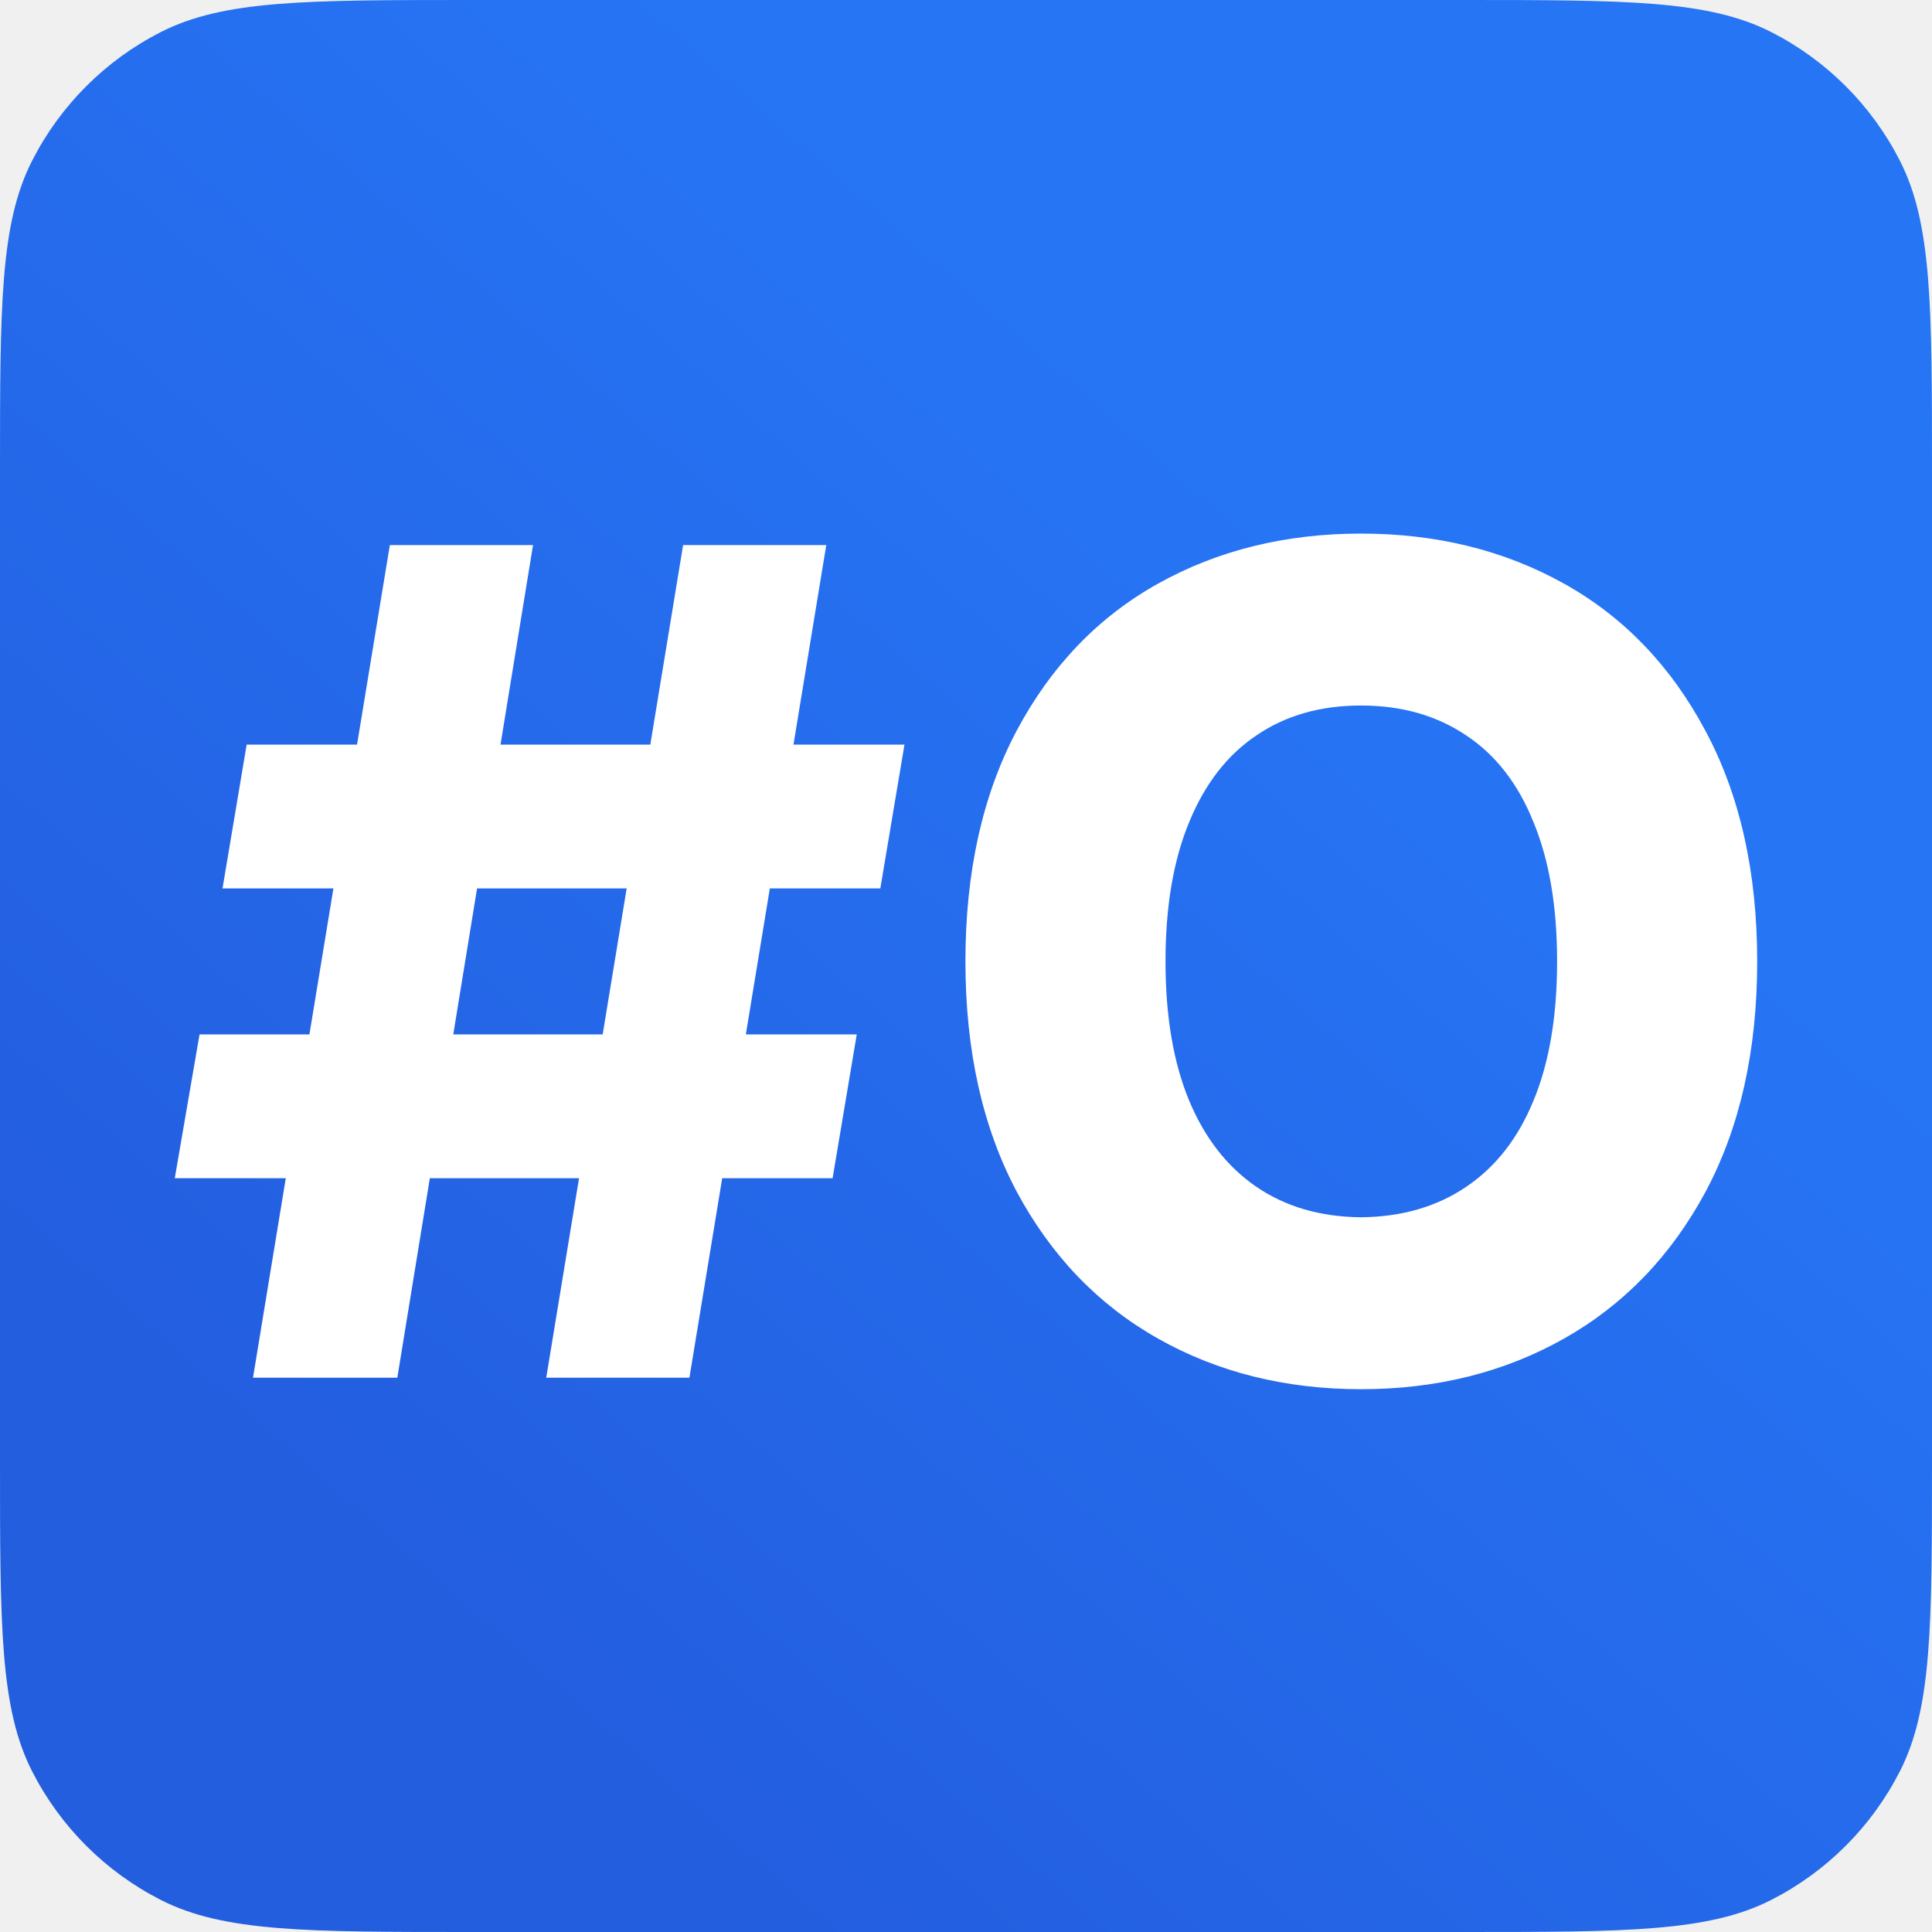
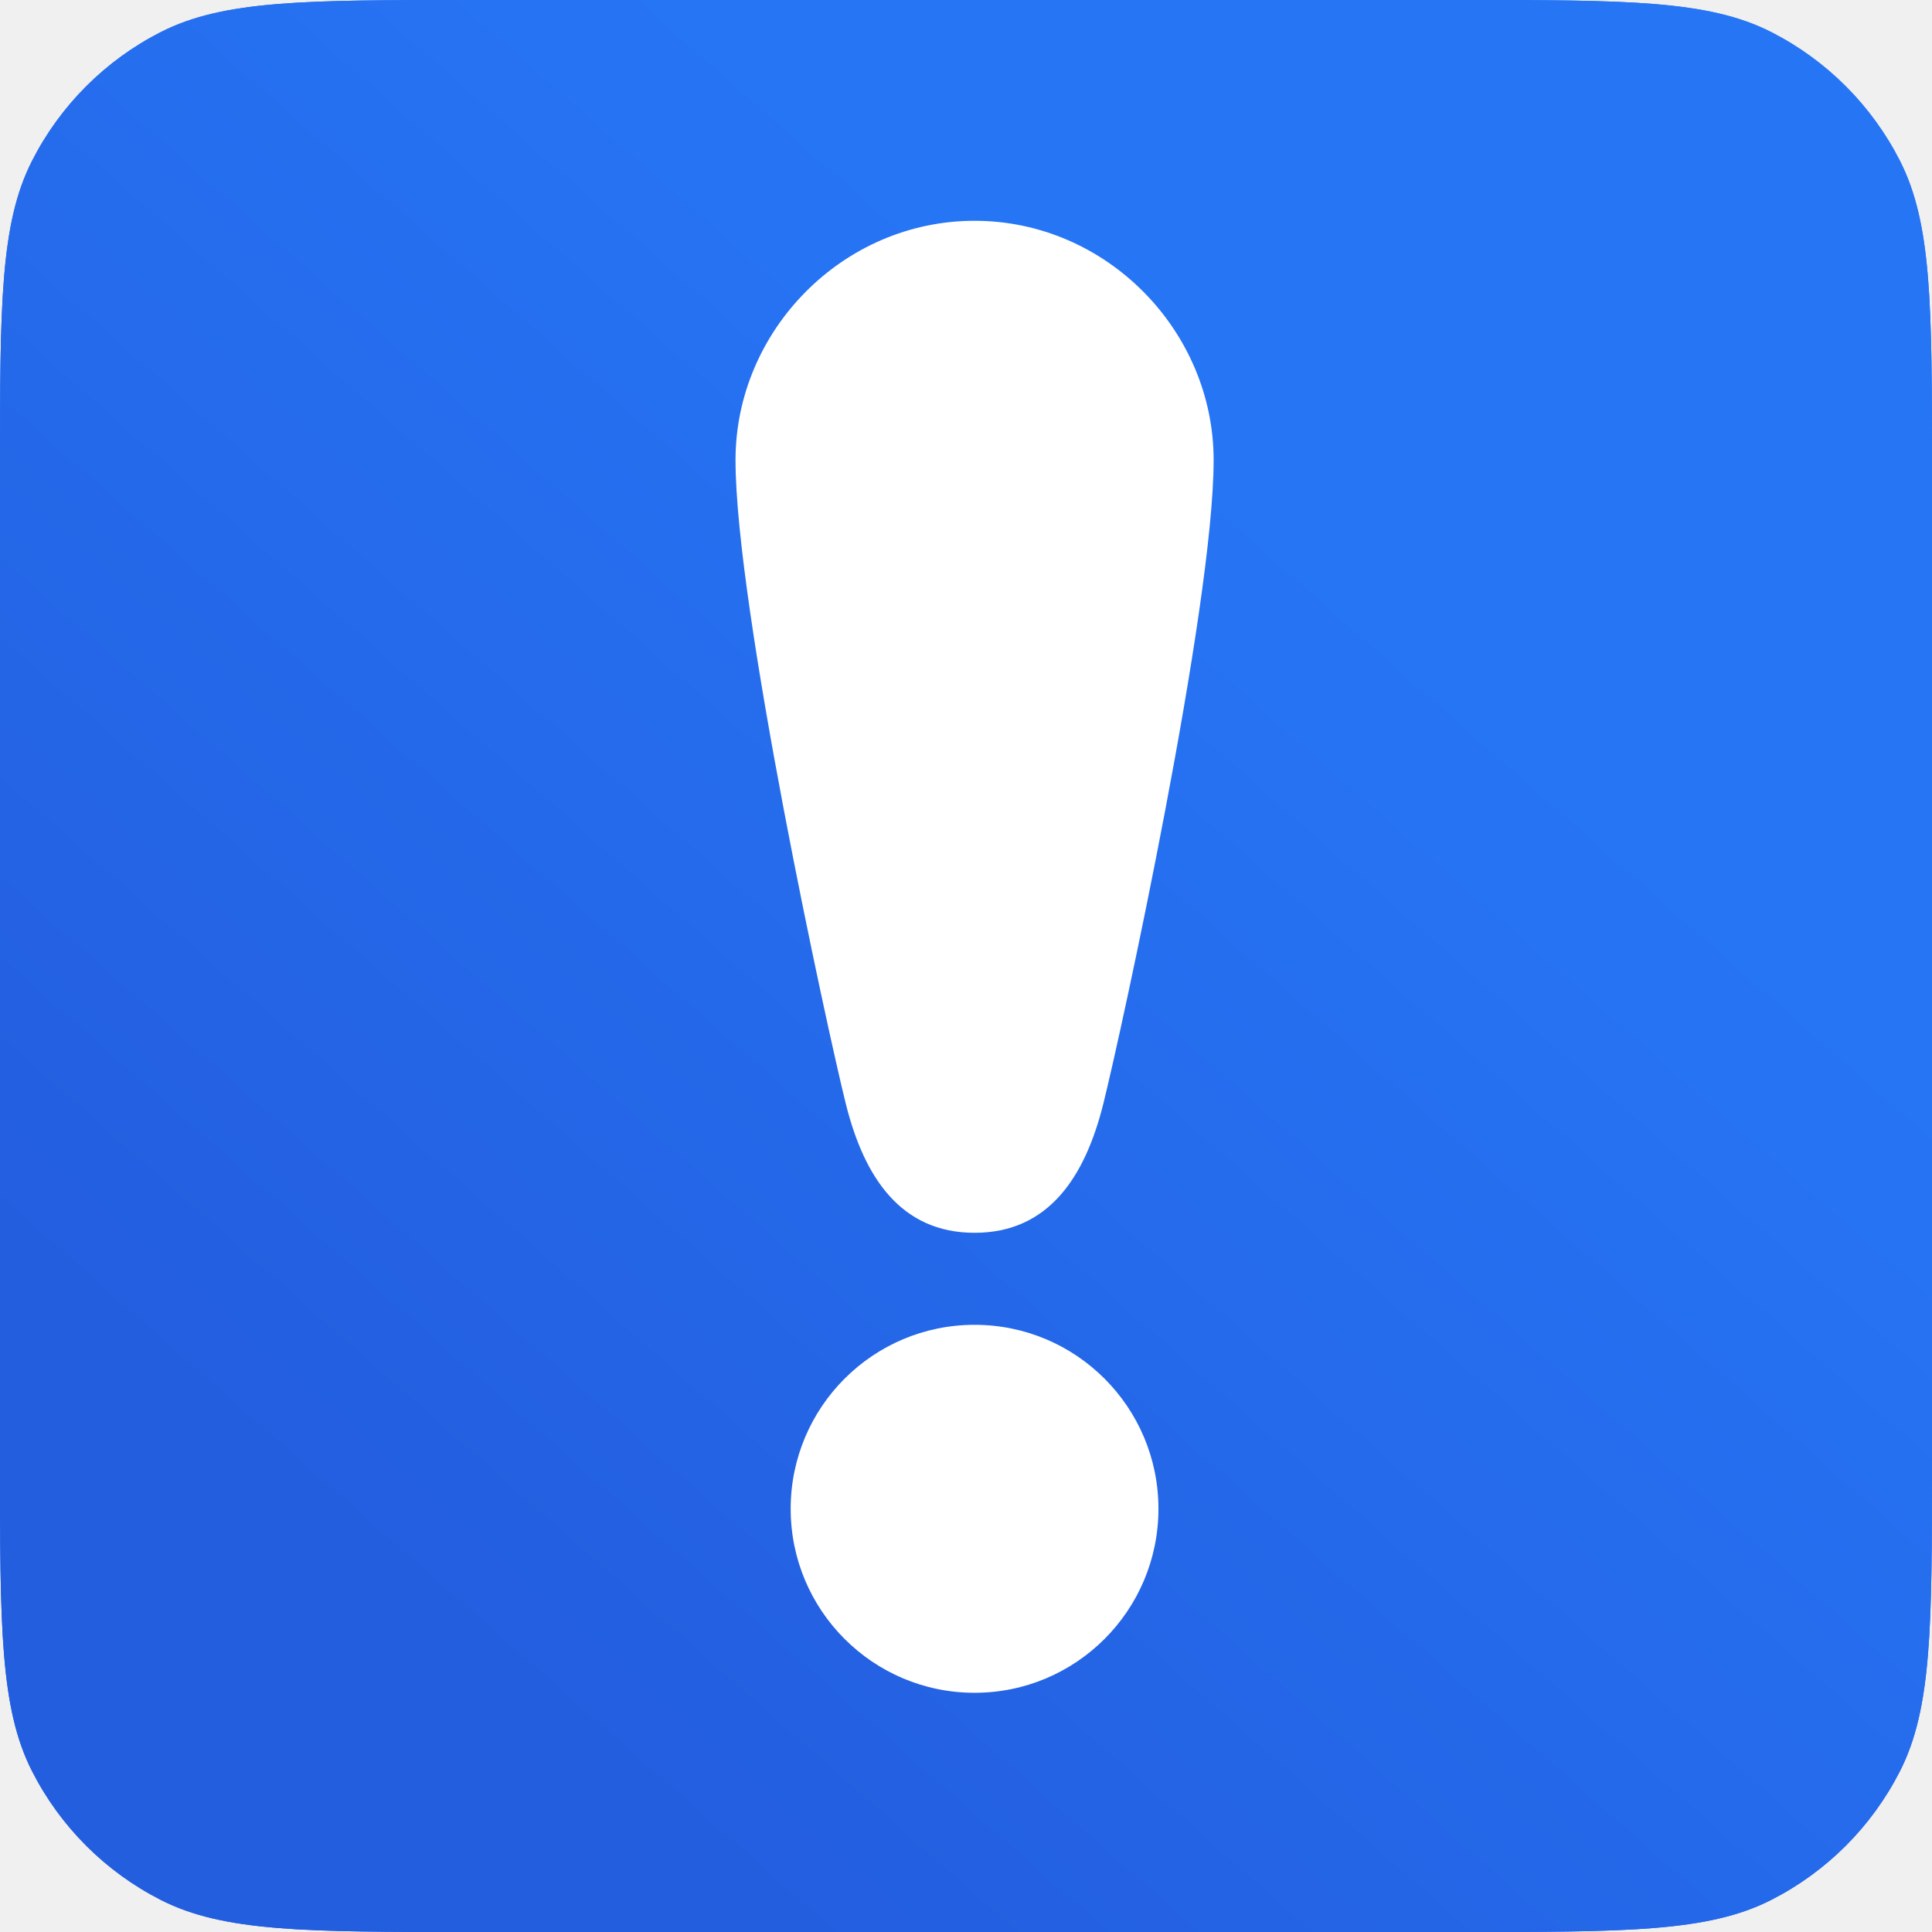
<svg xmlns="http://www.w3.org/2000/svg" width="64" height="64" viewBox="0 0 64 64" fill="none">
-   <path d="M0 15.604C0 10.142 0 7.411 1.063 5.325C1.998 3.49 3.49 1.998 5.325 1.063C7.411 0 10.142 0 15.604 0H48.396C53.858 0 56.589 0 58.675 1.063C60.51 1.998 62.002 3.49 62.937 5.325C64 7.411 64 10.142 64 15.604V48.396C64 53.858 64 56.589 62.937 58.675C62.002 60.51 60.51 62.002 58.675 62.937C56.589 64 53.858 64 48.396 64H15.604C10.142 64 7.411 64 5.325 62.937C3.49 62.002 1.998 60.51 1.063 58.675C0 56.589 0 53.858 0 48.396V15.604Z" fill="url(#paint0_linear_3304_56)" style="" />
-   <path d="M22.629 18.057H27.371L22.838 45.638H18.095L22.629 18.057ZM6.61 34.267H28.381L27.581 39.029H5.79L6.61 34.267ZM12.914 18.057H17.657L13.162 45.638H8.381L12.914 18.057ZM8.171 24.667H29.962L29.162 29.429H7.371L8.171 24.667Z" fill="white" style="fill:white;fill-opacity:1;" />
-   <path d="M58.209 31.848C58.209 34.806 57.638 37.352 56.495 39.486C55.352 41.606 53.791 43.225 51.809 44.343C49.829 45.46 47.587 46.019 45.086 46.019C42.584 46.019 40.343 45.46 38.362 44.343C36.381 43.225 34.819 41.6 33.676 39.467C32.546 37.333 31.981 34.794 31.981 31.848C31.981 28.889 32.546 26.343 33.676 24.209C34.819 22.064 36.381 20.438 38.362 19.333C40.343 18.229 42.584 17.676 45.086 17.676C47.587 17.676 49.829 18.229 51.809 19.333C53.791 20.438 55.352 22.064 56.495 24.209C57.638 26.343 58.209 28.889 58.209 31.848ZM51.581 31.848C51.581 30.032 51.321 28.495 50.8 27.238C50.292 25.968 49.549 25.009 48.571 24.362C47.594 23.702 46.432 23.371 45.086 23.371C43.74 23.371 42.584 23.702 41.619 24.362C40.654 25.009 39.911 25.968 39.391 27.238C38.87 28.495 38.609 30.032 38.609 31.848C38.609 33.663 38.87 35.2 39.391 36.457C39.911 37.702 40.654 38.654 41.619 39.314C42.584 39.975 43.74 40.311 45.086 40.324C46.432 40.311 47.594 39.975 48.571 39.314C49.549 38.654 50.292 37.702 50.8 36.457C51.321 35.2 51.581 33.663 51.581 31.848Z" fill="white" style="fill:white;fill-opacity:1;" />
+   <path d="M0 15.604C0 10.142 0 7.411 1.063 5.325C1.998 3.49 3.49 1.998 5.325 1.063C7.411 0 10.142 0 15.604 0H48.396C53.858 0 56.589 0 58.675 1.063C60.51 1.998 62.002 3.49 62.937 5.325C64 7.411 64 10.142 64 15.604V48.396C64 53.858 64 56.589 62.937 58.675C62.002 60.51 60.51 62.002 58.675 62.937C56.589 64 53.858 64 48.396 64H15.604C10.142 64 7.411 64 5.325 62.937C3.49 62.002 1.998 60.51 1.063 58.675C0 56.589 0 53.858 0 48.396V15.604Z" fill="url(#paint0_linear_3389_306)" style="" />
+   <path d="M0 15.604C0 10.142 0 7.411 1.063 5.325C1.998 3.49 3.49 1.998 5.325 1.063C7.411 0 10.142 0 15.604 0H48.396C53.858 0 56.589 0 58.675 1.063C60.51 1.998 62.002 3.49 62.937 5.325C64 7.411 64 10.142 64 15.604V48.396C64 53.858 64 56.589 62.937 58.675C62.002 60.51 60.51 62.002 58.675 62.937C56.589 64 53.858 64 48.396 64H15.604C10.142 64 7.411 64 5.325 62.937C3.49 62.002 1.998 60.51 1.063 58.675C0 56.589 0 53.858 0 48.396V15.604Z" fill="url(#paint1_linear_3389_306)" style="" />
+   <path d="M38.375 49.981C38.375 53.347 35.648 56.076 32.284 56.076C28.92 56.076 26.192 53.347 26.192 49.981C26.192 46.615 28.92 43.886 32.284 43.886C35.648 43.886 38.375 46.615 38.375 49.981Z" fill="white" style="fill:white;fill-opacity:1;" />
+   <path d="M40.203 15.238C40.203 20.114 37.157 34.133 36.547 36.571C35.938 39.01 34.72 40.838 32.284 40.838C29.847 40.838 28.629 39.01 28.02 36.571C27.411 34.133 24.365 20.114 24.365 15.238C24.365 10.961 27.91 7.314 32.284 7.314C36.657 7.314 40.202 10.961 40.203 15.238Z" fill="white" style="fill:white;fill-opacity:1;" />
  <defs>
-     <linearGradient id="paint0_linear_3304_56" x1="43.733" y1="18.59" x2="13.562" y2="52.876" gradientUnits="userSpaceOnUse">
+     <linearGradient id="paint0_linear_3389_306" x1="43.733" y1="18.59" x2="13.562" y2="52.876" gradientUnits="userSpaceOnUse">
+       <stop stop-color="#2675F5" style="stop-color:#2675F5;stop-color:color(display-p3 0.149 0.46 0.961);stop-opacity:1;" />
+       <stop offset="1" stop-color="#235EDF" style="stop-color:#235EDF;stop-color:color(display-p3 0.137 0.37 0.873);stop-opacity:1;" />
+     </linearGradient>
+     <linearGradient id="paint1_linear_3389_306" x1="43.733" y1="18.59" x2="13.562" y2="52.876" gradientUnits="userSpaceOnUse">
      <stop stop-color="#2675F5" style="stop-color:#2675F5;stop-color:color(display-p3 0.149 0.46 0.961);stop-opacity:1;" />
      <stop offset="1" stop-color="#235EDF" style="stop-color:#235EDF;stop-color:color(display-p3 0.137 0.37 0.873);stop-opacity:1;" />
    </linearGradient>
  </defs>
</svg>
